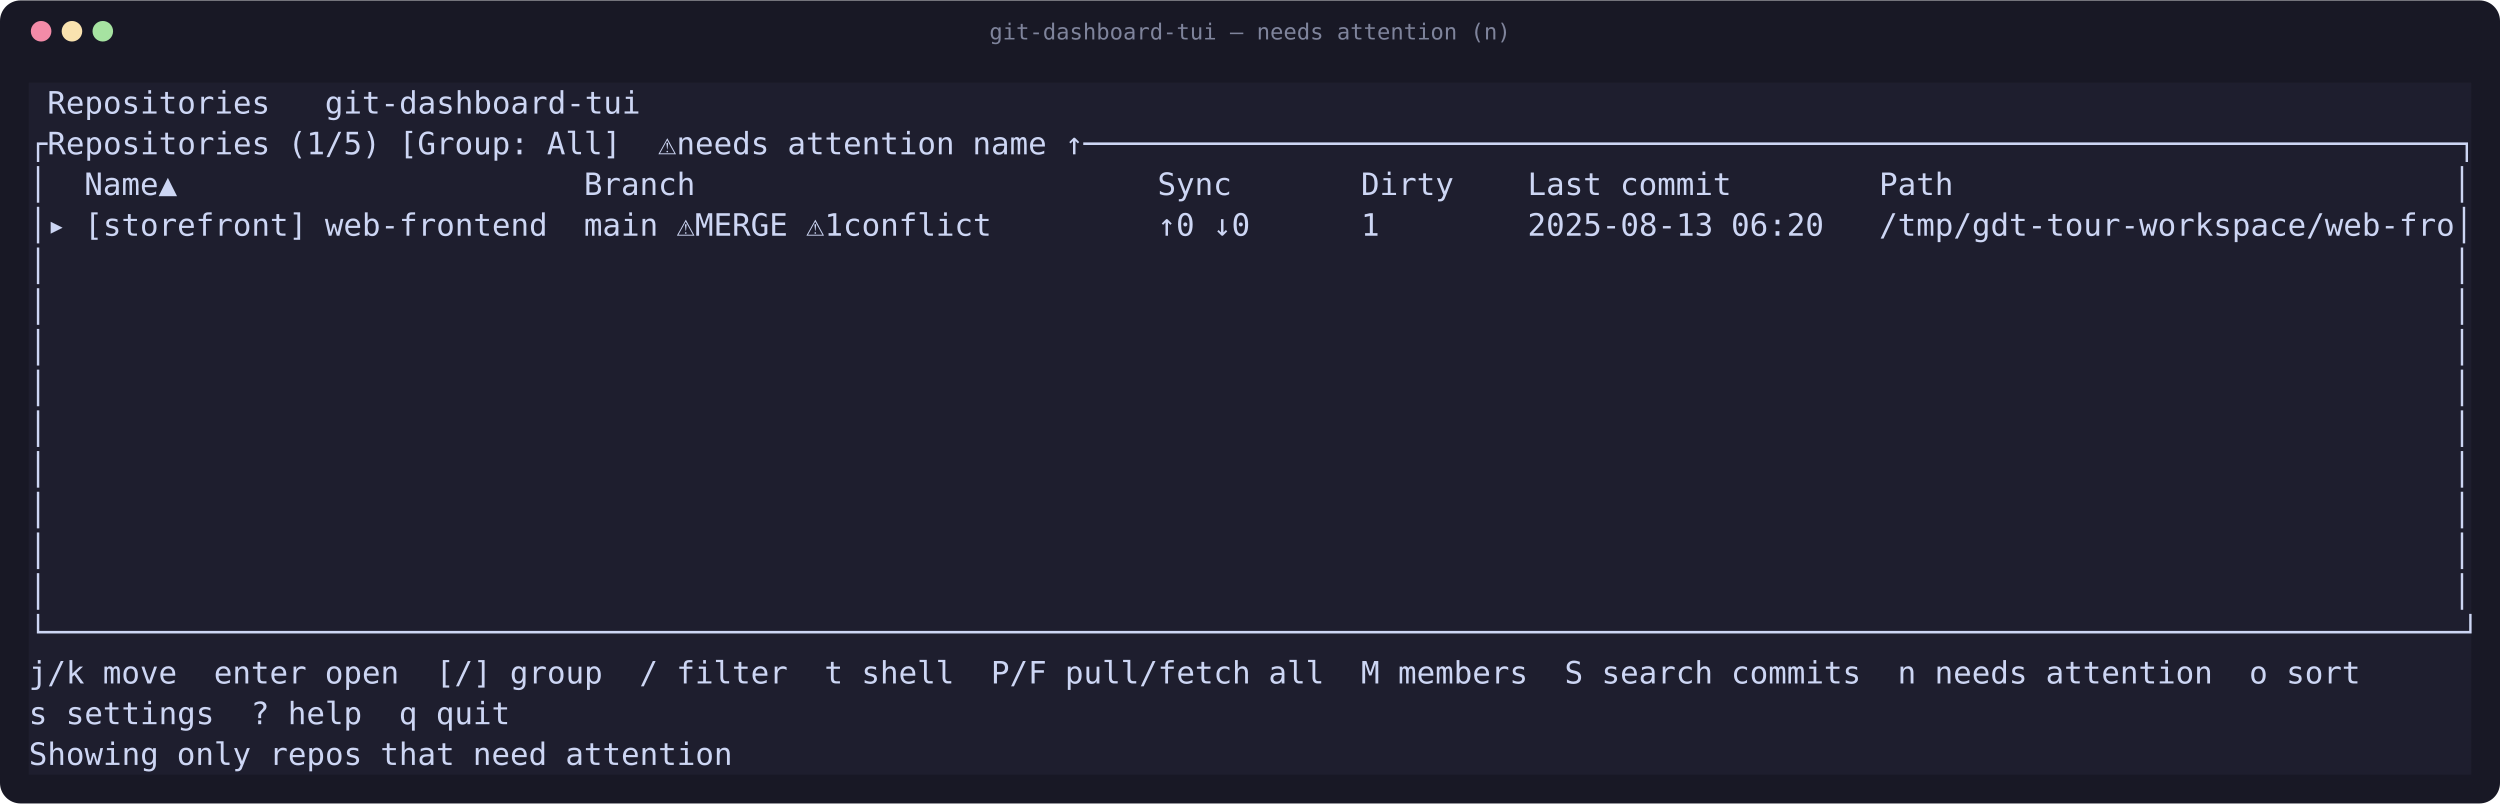
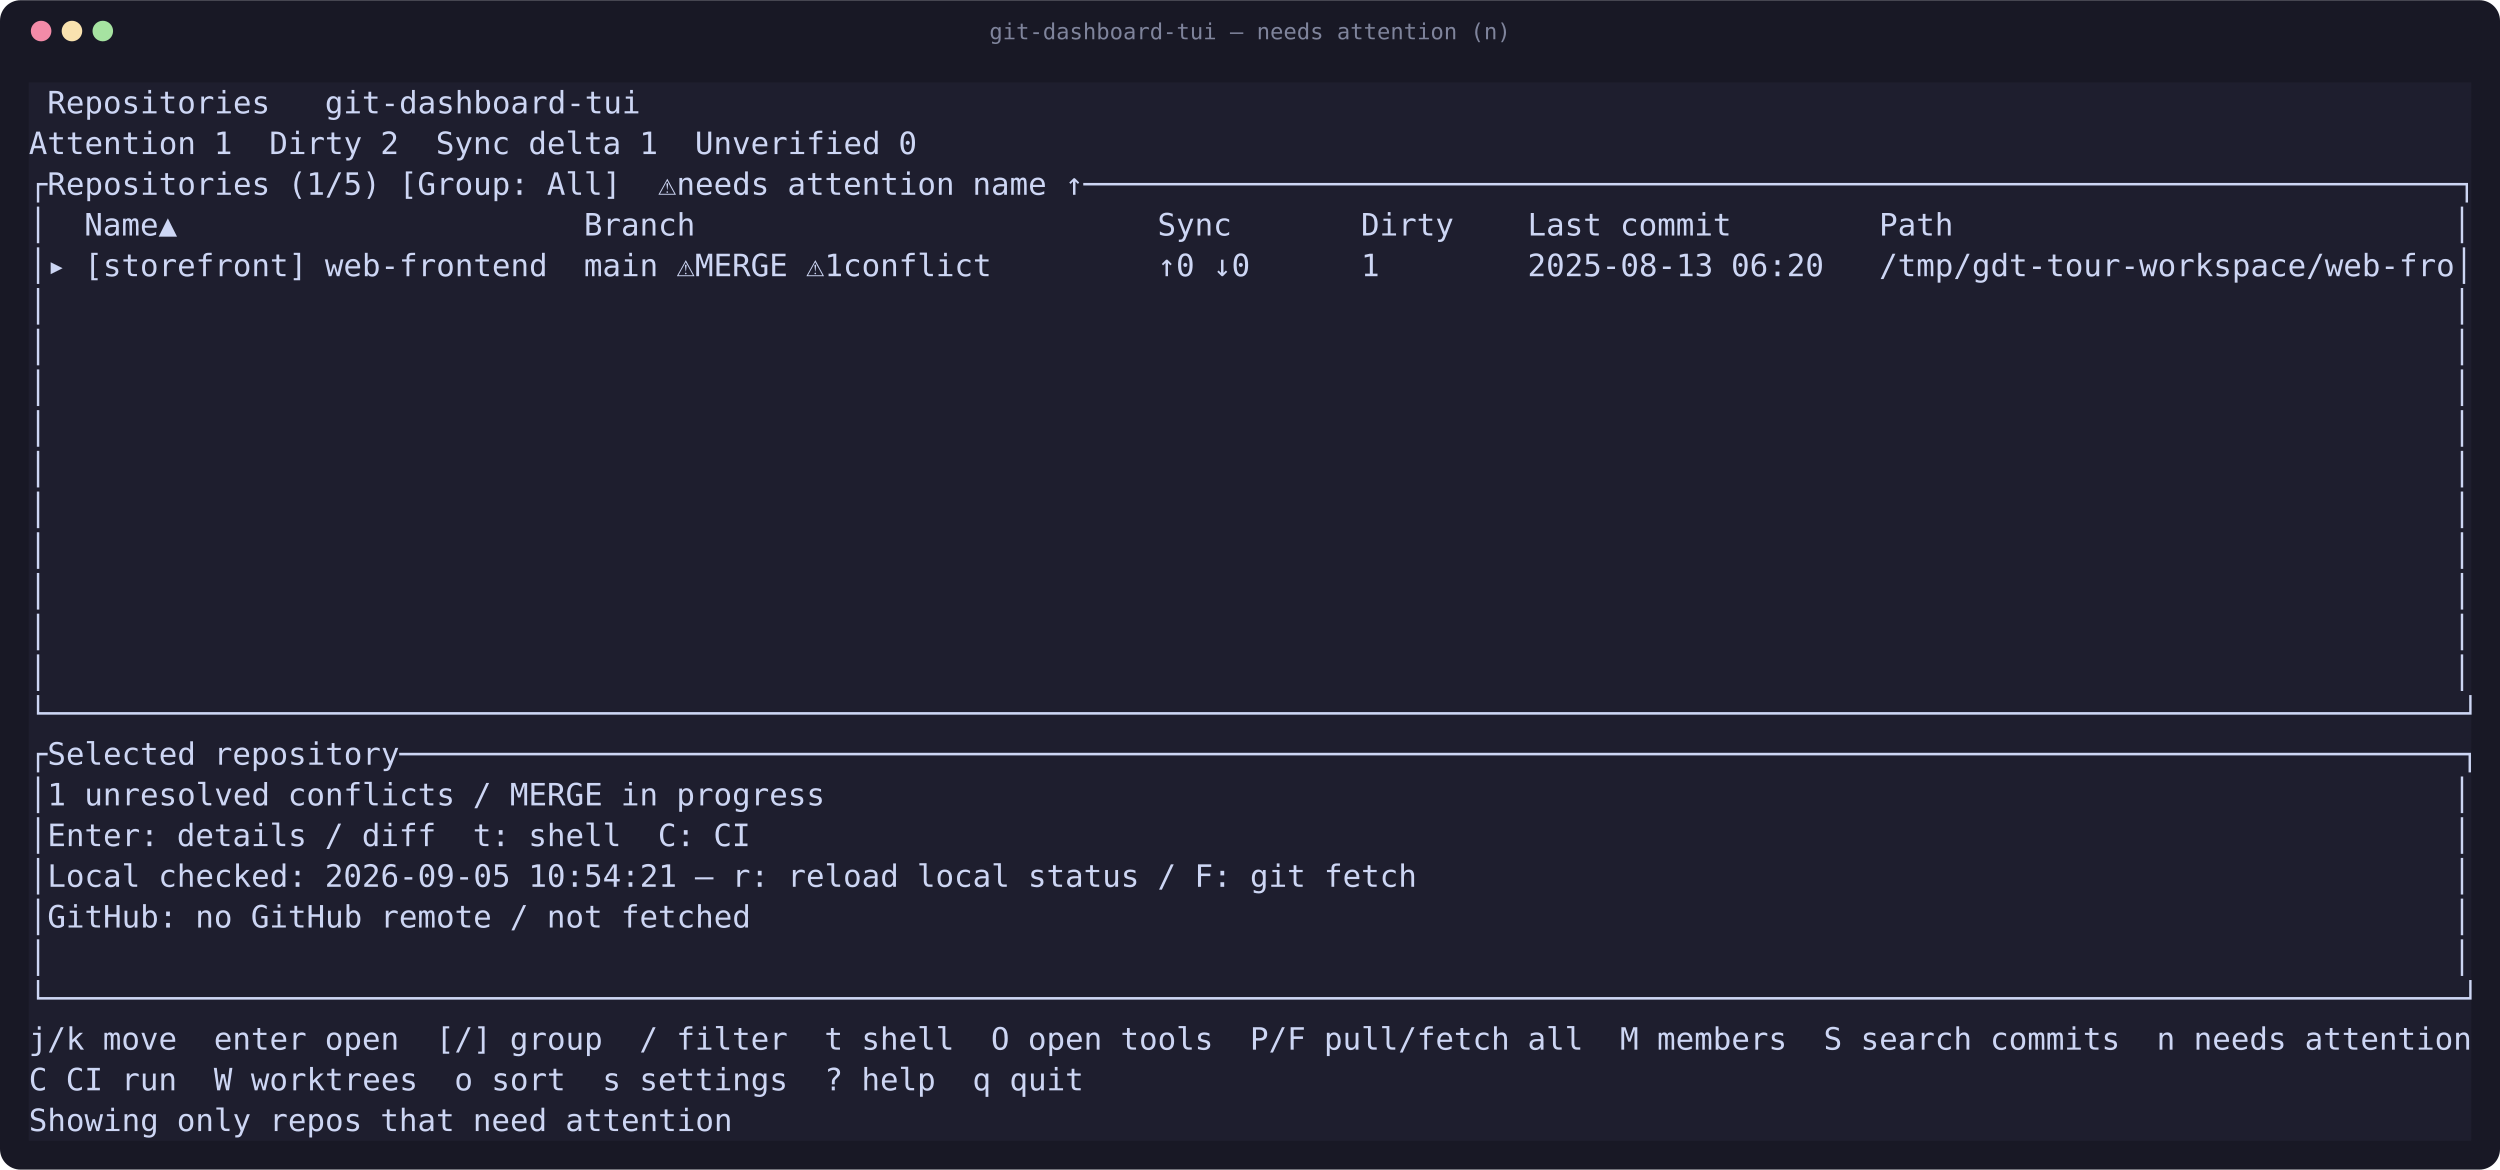
- <svg xmlns="http://www.w3.org/2000/svg" width="1216" height="391" viewBox="0 0 1216.00 390.60" font-family="ui-monospace,SFMono-Regular,Menlo,Consolas,'DejaVu Sans Mono','Noto Sans Mono CJK JP','Hiragino Kaku Gothic ProN','Yu Gothic',monospace" font-size="15.0">
-   <rect width="1216.00" height="390.60" rx="10" fill="#181825" />
+ <svg xmlns="http://www.w3.org/2000/svg" width="1216" height="569" viewBox="0 0 1216.00 568.80" font-family="ui-monospace,SFMono-Regular,Menlo,Consolas,'DejaVu Sans Mono','Noto Sans Mono CJK JP','Hiragino Kaku Gothic ProN','Yu Gothic',monospace" font-size="15.0">
+   <rect width="1216.00" height="568.80" rx="10" fill="#181825" />
  <circle cx="20.0" cy="15.0" r="5" fill="#f38ba8" />
  <circle cx="35.0" cy="15.0" r="5" fill="#f9e2af" />
  <circle cx="50.0" cy="15.0" r="5" fill="#a6e3a1" />
  <text x="608.0" y="19.0" fill="#7f849c" font-size="10.8" text-anchor="middle">git-dashboard-tui — needs attention (n)</text>
-   <rect x="14.00" y="40.00" width="1188.00" height="336.60" fill="#1e1e2e" />
+   <rect x="14.00" y="40.00" width="1188.00" height="514.80" fill="#1e1e2e" />
  <text x="23.00" y="55.05" fill="#cdd6f4" textLength="108.00" lengthAdjust="spacingAndGlyphs" xml:space="preserve">Repositories</text>
  <text x="158.00" y="55.05" fill="#cdd6f4" textLength="153.00" lengthAdjust="spacingAndGlyphs" xml:space="preserve">git-dashboard-tui</text>
-   <text x="14.00" y="74.85" fill="#cdd6f4" textLength="117.00" lengthAdjust="spacingAndGlyphs" xml:space="preserve">┌Repositories</text>
-   <text x="140.00" y="74.85" fill="#cdd6f4" textLength="45.00" lengthAdjust="spacingAndGlyphs" xml:space="preserve">(1/5)</text>
-   <text x="194.00" y="74.85" fill="#cdd6f4" textLength="63.00" lengthAdjust="spacingAndGlyphs" xml:space="preserve">[Group:</text>
-   <text x="266.00" y="74.85" fill="#cdd6f4" textLength="36.00" lengthAdjust="spacingAndGlyphs" xml:space="preserve">All]</text>
-   <text x="320.00" y="74.85" fill="#cdd6f4" textLength="54.00" lengthAdjust="spacingAndGlyphs" xml:space="preserve">⚠needs</text>
-   <text x="383.00" y="74.85" fill="#cdd6f4" textLength="81.00" lengthAdjust="spacingAndGlyphs" xml:space="preserve">attention</text>
-   <text x="473.00" y="74.85" fill="#cdd6f4" textLength="36.00" lengthAdjust="spacingAndGlyphs" xml:space="preserve">name</text>
-   <text x="518.00" y="74.85" fill="#cdd6f4" textLength="684.00" lengthAdjust="spacingAndGlyphs" xml:space="preserve">↑──────────────────────────────────────────────────────────────────────────┐</text>
-   <text x="14.00" y="94.65" fill="#cdd6f4" textLength="9.00" lengthAdjust="spacingAndGlyphs" xml:space="preserve">│</text>
-   <text x="41.00" y="94.65" fill="#cdd6f4" textLength="45.00" lengthAdjust="spacingAndGlyphs" xml:space="preserve">Name▲</text>
-   <text x="284.00" y="94.65" fill="#cdd6f4" textLength="54.00" lengthAdjust="spacingAndGlyphs" xml:space="preserve">Branch</text>
-   <text x="563.00" y="94.65" fill="#cdd6f4" textLength="36.00" lengthAdjust="spacingAndGlyphs" xml:space="preserve">Sync</text>
-   <text x="662.00" y="94.65" fill="#cdd6f4" textLength="45.00" lengthAdjust="spacingAndGlyphs" xml:space="preserve">Dirty</text>
-   <text x="743.00" y="94.65" fill="#cdd6f4" textLength="36.00" lengthAdjust="spacingAndGlyphs" xml:space="preserve">Last</text>
-   <text x="788.00" y="94.65" fill="#cdd6f4" textLength="54.00" lengthAdjust="spacingAndGlyphs" xml:space="preserve">commit</text>
-   <text x="914.00" y="94.65" fill="#cdd6f4" textLength="36.00" lengthAdjust="spacingAndGlyphs" xml:space="preserve">Path</text>
-   <text x="1193.00" y="94.65" fill="#cdd6f4" textLength="9.00" lengthAdjust="spacingAndGlyphs" xml:space="preserve">│</text>
-   <text x="14.00" y="114.45" fill="#cdd6f4" textLength="18.00" lengthAdjust="spacingAndGlyphs" xml:space="preserve">│▸</text>
-   <text x="41.00" y="114.45" fill="#cdd6f4" textLength="108.00" lengthAdjust="spacingAndGlyphs" xml:space="preserve">[storefront]</text>
-   <text x="158.00" y="114.45" fill="#cdd6f4" textLength="108.00" lengthAdjust="spacingAndGlyphs" xml:space="preserve">web-frontend</text>
-   <text x="284.00" y="114.45" fill="#cdd6f4" textLength="36.00" lengthAdjust="spacingAndGlyphs" xml:space="preserve">main</text>
-   <text x="329.00" y="114.45" fill="#cdd6f4" textLength="54.00" lengthAdjust="spacingAndGlyphs" xml:space="preserve">⚠MERGE</text>
-   <text x="392.00" y="114.45" fill="#cdd6f4" textLength="90.00" lengthAdjust="spacingAndGlyphs" xml:space="preserve">⚠1conflict</text>
-   <text x="563.00" y="114.45" fill="#cdd6f4" textLength="18.00" lengthAdjust="spacingAndGlyphs" xml:space="preserve">↑0</text>
-   <text x="590.00" y="114.45" fill="#cdd6f4" textLength="18.00" lengthAdjust="spacingAndGlyphs" xml:space="preserve">↓0</text>
-   <text x="662.00" y="114.45" fill="#cdd6f4" textLength="9.00" lengthAdjust="spacingAndGlyphs" xml:space="preserve">1</text>
-   <text x="743.00" y="114.45" fill="#cdd6f4" textLength="90.00" lengthAdjust="spacingAndGlyphs" xml:space="preserve">2025-08-13</text>
-   <text x="842.00" y="114.45" fill="#cdd6f4" textLength="45.00" lengthAdjust="spacingAndGlyphs" xml:space="preserve">06:20</text>
-   <text x="914.00" y="114.45" fill="#cdd6f4" textLength="288.00" lengthAdjust="spacingAndGlyphs" xml:space="preserve">/tmp/gdt-tour-workspace/web-fro│</text>
-   <text x="14.00" y="134.25" fill="#cdd6f4" textLength="9.00" lengthAdjust="spacingAndGlyphs" xml:space="preserve">│</text>
-   <text x="1193.00" y="134.25" fill="#cdd6f4" textLength="9.00" lengthAdjust="spacingAndGlyphs" xml:space="preserve">│</text>
+   <text x="14.00" y="74.85" fill="#cdd6f4" textLength="81.00" lengthAdjust="spacingAndGlyphs" xml:space="preserve">Attention</text>
+   <text x="104.00" y="74.85" fill="#cdd6f4" textLength="9.00" lengthAdjust="spacingAndGlyphs" xml:space="preserve">1</text>
+   <text x="131.00" y="74.85" fill="#cdd6f4" textLength="45.00" lengthAdjust="spacingAndGlyphs" xml:space="preserve">Dirty</text>
+   <text x="185.00" y="74.85" fill="#cdd6f4" textLength="9.00" lengthAdjust="spacingAndGlyphs" xml:space="preserve">2</text>
+   <text x="212.00" y="74.85" fill="#cdd6f4" textLength="36.00" lengthAdjust="spacingAndGlyphs" xml:space="preserve">Sync</text>
+   <text x="257.00" y="74.85" fill="#cdd6f4" textLength="45.00" lengthAdjust="spacingAndGlyphs" xml:space="preserve">delta</text>
+   <text x="311.00" y="74.85" fill="#cdd6f4" textLength="9.00" lengthAdjust="spacingAndGlyphs" xml:space="preserve">1</text>
+   <text x="338.00" y="74.85" fill="#cdd6f4" textLength="90.00" lengthAdjust="spacingAndGlyphs" xml:space="preserve">Unverified</text>
+   <text x="437.00" y="74.85" fill="#cdd6f4" textLength="9.00" lengthAdjust="spacingAndGlyphs" xml:space="preserve">0</text>
+   <text x="14.00" y="94.65" fill="#cdd6f4" textLength="117.00" lengthAdjust="spacingAndGlyphs" xml:space="preserve">┌Repositories</text>
+   <text x="140.00" y="94.65" fill="#cdd6f4" textLength="45.00" lengthAdjust="spacingAndGlyphs" xml:space="preserve">(1/5)</text>
+   <text x="194.00" y="94.65" fill="#cdd6f4" textLength="63.00" lengthAdjust="spacingAndGlyphs" xml:space="preserve">[Group:</text>
+   <text x="266.00" y="94.65" fill="#cdd6f4" textLength="36.00" lengthAdjust="spacingAndGlyphs" xml:space="preserve">All]</text>
+   <text x="320.00" y="94.65" fill="#cdd6f4" textLength="54.00" lengthAdjust="spacingAndGlyphs" xml:space="preserve">⚠needs</text>
+   <text x="383.00" y="94.65" fill="#cdd6f4" textLength="81.00" lengthAdjust="spacingAndGlyphs" xml:space="preserve">attention</text>
+   <text x="473.00" y="94.65" fill="#cdd6f4" textLength="36.00" lengthAdjust="spacingAndGlyphs" xml:space="preserve">name</text>
+   <text x="518.00" y="94.65" fill="#cdd6f4" textLength="684.00" lengthAdjust="spacingAndGlyphs" xml:space="preserve">↑──────────────────────────────────────────────────────────────────────────┐</text>
+   <text x="14.00" y="114.45" fill="#cdd6f4" textLength="9.00" lengthAdjust="spacingAndGlyphs" xml:space="preserve">│</text>
+   <text x="41.00" y="114.45" fill="#cdd6f4" textLength="45.00" lengthAdjust="spacingAndGlyphs" xml:space="preserve">Name▲</text>
+   <text x="284.00" y="114.45" fill="#cdd6f4" textLength="54.00" lengthAdjust="spacingAndGlyphs" xml:space="preserve">Branch</text>
+   <text x="563.00" y="114.45" fill="#cdd6f4" textLength="36.00" lengthAdjust="spacingAndGlyphs" xml:space="preserve">Sync</text>
+   <text x="662.00" y="114.45" fill="#cdd6f4" textLength="45.00" lengthAdjust="spacingAndGlyphs" xml:space="preserve">Dirty</text>
+   <text x="743.00" y="114.45" fill="#cdd6f4" textLength="36.00" lengthAdjust="spacingAndGlyphs" xml:space="preserve">Last</text>
+   <text x="788.00" y="114.45" fill="#cdd6f4" textLength="54.00" lengthAdjust="spacingAndGlyphs" xml:space="preserve">commit</text>
+   <text x="914.00" y="114.45" fill="#cdd6f4" textLength="36.00" lengthAdjust="spacingAndGlyphs" xml:space="preserve">Path</text>
+   <text x="1193.00" y="114.45" fill="#cdd6f4" textLength="9.00" lengthAdjust="spacingAndGlyphs" xml:space="preserve">│</text>
+   <text x="14.00" y="134.25" fill="#cdd6f4" textLength="18.00" lengthAdjust="spacingAndGlyphs" xml:space="preserve">│▸</text>
+   <text x="41.00" y="134.25" fill="#cdd6f4" textLength="108.00" lengthAdjust="spacingAndGlyphs" xml:space="preserve">[storefront]</text>
+   <text x="158.00" y="134.25" fill="#cdd6f4" textLength="108.00" lengthAdjust="spacingAndGlyphs" xml:space="preserve">web-frontend</text>
+   <text x="284.00" y="134.25" fill="#cdd6f4" textLength="36.00" lengthAdjust="spacingAndGlyphs" xml:space="preserve">main</text>
+   <text x="329.00" y="134.25" fill="#cdd6f4" textLength="54.00" lengthAdjust="spacingAndGlyphs" xml:space="preserve">⚠MERGE</text>
+   <text x="392.00" y="134.25" fill="#cdd6f4" textLength="90.00" lengthAdjust="spacingAndGlyphs" xml:space="preserve">⚠1conflict</text>
+   <text x="563.00" y="134.25" fill="#cdd6f4" textLength="18.00" lengthAdjust="spacingAndGlyphs" xml:space="preserve">↑0</text>
+   <text x="590.00" y="134.25" fill="#cdd6f4" textLength="18.00" lengthAdjust="spacingAndGlyphs" xml:space="preserve">↓0</text>
+   <text x="662.00" y="134.25" fill="#cdd6f4" textLength="9.00" lengthAdjust="spacingAndGlyphs" xml:space="preserve">1</text>
+   <text x="743.00" y="134.25" fill="#cdd6f4" textLength="90.00" lengthAdjust="spacingAndGlyphs" xml:space="preserve">2025-08-13</text>
+   <text x="842.00" y="134.25" fill="#cdd6f4" textLength="45.00" lengthAdjust="spacingAndGlyphs" xml:space="preserve">06:20</text>
+   <text x="914.00" y="134.25" fill="#cdd6f4" textLength="288.00" lengthAdjust="spacingAndGlyphs" xml:space="preserve">/tmp/gdt-tour-workspace/web-fro│</text>
  <text x="14.00" y="154.05" fill="#cdd6f4" textLength="9.00" lengthAdjust="spacingAndGlyphs" xml:space="preserve">│</text>
  <text x="1193.00" y="154.05" fill="#cdd6f4" textLength="9.00" lengthAdjust="spacingAndGlyphs" xml:space="preserve">│</text>
  <text x="14.00" y="173.85" fill="#cdd6f4" textLength="9.00" lengthAdjust="spacingAndGlyphs" xml:space="preserve">│</text>
  <text x="1193.00" y="173.85" fill="#cdd6f4" textLength="9.00" lengthAdjust="spacingAndGlyphs" xml:space="preserve">│</text>
  <text x="14.00" y="193.65" fill="#cdd6f4" textLength="9.00" lengthAdjust="spacingAndGlyphs" xml:space="preserve">│</text>
  <text x="1193.00" y="193.65" fill="#cdd6f4" textLength="9.00" lengthAdjust="spacingAndGlyphs" xml:space="preserve">│</text>
  <text x="14.00" y="213.45" fill="#cdd6f4" textLength="9.00" lengthAdjust="spacingAndGlyphs" xml:space="preserve">│</text>
  <text x="1193.00" y="213.45" fill="#cdd6f4" textLength="9.00" lengthAdjust="spacingAndGlyphs" xml:space="preserve">│</text>
  <text x="14.00" y="233.25" fill="#cdd6f4" textLength="9.00" lengthAdjust="spacingAndGlyphs" xml:space="preserve">│</text>
  <text x="1193.00" y="233.25" fill="#cdd6f4" textLength="9.00" lengthAdjust="spacingAndGlyphs" xml:space="preserve">│</text>
  <text x="14.00" y="253.05" fill="#cdd6f4" textLength="9.00" lengthAdjust="spacingAndGlyphs" xml:space="preserve">│</text>
  <text x="1193.00" y="253.05" fill="#cdd6f4" textLength="9.00" lengthAdjust="spacingAndGlyphs" xml:space="preserve">│</text>
  <text x="14.00" y="272.85" fill="#cdd6f4" textLength="9.00" lengthAdjust="spacingAndGlyphs" xml:space="preserve">│</text>
  <text x="1193.00" y="272.85" fill="#cdd6f4" textLength="9.00" lengthAdjust="spacingAndGlyphs" xml:space="preserve">│</text>
  <text x="14.00" y="292.65" fill="#cdd6f4" textLength="9.00" lengthAdjust="spacingAndGlyphs" xml:space="preserve">│</text>
  <text x="1193.00" y="292.65" fill="#cdd6f4" textLength="9.00" lengthAdjust="spacingAndGlyphs" xml:space="preserve">│</text>
-   <text x="14.00" y="312.45" fill="#cdd6f4" textLength="1188.00" lengthAdjust="spacingAndGlyphs" xml:space="preserve">└──────────────────────────────────────────────────────────────────────────────────────────────────────────────────────────────────┘</text>
-   <text x="14.00" y="332.25" fill="#cdd6f4" textLength="27.00" lengthAdjust="spacingAndGlyphs" xml:space="preserve">j/k</text>
-   <text x="50.00" y="332.25" fill="#cdd6f4" textLength="36.00" lengthAdjust="spacingAndGlyphs" xml:space="preserve">move</text>
-   <text x="104.00" y="332.25" fill="#cdd6f4" textLength="45.00" lengthAdjust="spacingAndGlyphs" xml:space="preserve">enter</text>
-   <text x="158.00" y="332.25" fill="#cdd6f4" textLength="36.00" lengthAdjust="spacingAndGlyphs" xml:space="preserve">open</text>
-   <text x="212.00" y="332.25" fill="#cdd6f4" textLength="27.00" lengthAdjust="spacingAndGlyphs" xml:space="preserve">[/]</text>
-   <text x="248.00" y="332.25" fill="#cdd6f4" textLength="45.00" lengthAdjust="spacingAndGlyphs" xml:space="preserve">group</text>
-   <text x="311.00" y="332.25" fill="#cdd6f4" textLength="9.00" lengthAdjust="spacingAndGlyphs" xml:space="preserve">/</text>
-   <text x="329.00" y="332.25" fill="#cdd6f4" textLength="54.00" lengthAdjust="spacingAndGlyphs" xml:space="preserve">filter</text>
-   <text x="401.00" y="332.25" fill="#cdd6f4" textLength="9.00" lengthAdjust="spacingAndGlyphs" xml:space="preserve">t</text>
-   <text x="419.00" y="332.25" fill="#cdd6f4" textLength="45.00" lengthAdjust="spacingAndGlyphs" xml:space="preserve">shell</text>
-   <text x="482.00" y="332.25" fill="#cdd6f4" textLength="27.00" lengthAdjust="spacingAndGlyphs" xml:space="preserve">P/F</text>
-   <text x="518.00" y="332.25" fill="#cdd6f4" textLength="90.00" lengthAdjust="spacingAndGlyphs" xml:space="preserve">pull/fetch</text>
-   <text x="617.00" y="332.25" fill="#cdd6f4" textLength="27.00" lengthAdjust="spacingAndGlyphs" xml:space="preserve">all</text>
-   <text x="662.00" y="332.25" fill="#cdd6f4" textLength="9.00" lengthAdjust="spacingAndGlyphs" xml:space="preserve">M</text>
-   <text x="680.00" y="332.25" fill="#cdd6f4" textLength="63.00" lengthAdjust="spacingAndGlyphs" xml:space="preserve">members</text>
-   <text x="761.00" y="332.25" fill="#cdd6f4" textLength="9.00" lengthAdjust="spacingAndGlyphs" xml:space="preserve">S</text>
-   <text x="779.00" y="332.25" fill="#cdd6f4" textLength="54.00" lengthAdjust="spacingAndGlyphs" xml:space="preserve">search</text>
-   <text x="842.00" y="332.25" fill="#cdd6f4" textLength="63.00" lengthAdjust="spacingAndGlyphs" xml:space="preserve">commits</text>
-   <text x="923.00" y="332.25" fill="#cdd6f4" textLength="9.00" lengthAdjust="spacingAndGlyphs" xml:space="preserve">n</text>
-   <text x="941.00" y="332.25" fill="#cdd6f4" textLength="45.00" lengthAdjust="spacingAndGlyphs" xml:space="preserve">needs</text>
-   <text x="995.00" y="332.25" fill="#cdd6f4" textLength="81.00" lengthAdjust="spacingAndGlyphs" xml:space="preserve">attention</text>
-   <text x="1094.00" y="332.25" fill="#cdd6f4" textLength="9.00" lengthAdjust="spacingAndGlyphs" xml:space="preserve">o</text>
-   <text x="1112.00" y="332.25" fill="#cdd6f4" textLength="36.00" lengthAdjust="spacingAndGlyphs" xml:space="preserve">sort</text>
-   <text x="14.00" y="352.05" fill="#cdd6f4" textLength="9.00" lengthAdjust="spacingAndGlyphs" xml:space="preserve">s</text>
-   <text x="32.00" y="352.05" fill="#cdd6f4" textLength="72.00" lengthAdjust="spacingAndGlyphs" xml:space="preserve">settings</text>
-   <text x="122.00" y="352.05" fill="#cdd6f4" textLength="9.00" lengthAdjust="spacingAndGlyphs" xml:space="preserve">?</text>
-   <text x="140.00" y="352.05" fill="#cdd6f4" textLength="36.00" lengthAdjust="spacingAndGlyphs" xml:space="preserve">help</text>
-   <text x="194.00" y="352.05" fill="#cdd6f4" textLength="9.00" lengthAdjust="spacingAndGlyphs" xml:space="preserve">q</text>
-   <text x="212.00" y="352.05" fill="#cdd6f4" textLength="36.00" lengthAdjust="spacingAndGlyphs" xml:space="preserve">quit</text>
-   <text x="14.00" y="371.85" fill="#cdd6f4" textLength="63.00" lengthAdjust="spacingAndGlyphs" xml:space="preserve">Showing</text>
-   <text x="86.00" y="371.85" fill="#cdd6f4" textLength="36.00" lengthAdjust="spacingAndGlyphs" xml:space="preserve">only</text>
-   <text x="131.00" y="371.85" fill="#cdd6f4" textLength="45.00" lengthAdjust="spacingAndGlyphs" xml:space="preserve">repos</text>
-   <text x="185.00" y="371.85" fill="#cdd6f4" textLength="36.00" lengthAdjust="spacingAndGlyphs" xml:space="preserve">that</text>
-   <text x="230.00" y="371.85" fill="#cdd6f4" textLength="36.00" lengthAdjust="spacingAndGlyphs" xml:space="preserve">need</text>
-   <text x="275.00" y="371.85" fill="#cdd6f4" textLength="81.00" lengthAdjust="spacingAndGlyphs" xml:space="preserve">attention</text>
+   <text x="14.00" y="312.45" fill="#cdd6f4" textLength="9.00" lengthAdjust="spacingAndGlyphs" xml:space="preserve">│</text>
+   <text x="1193.00" y="312.45" fill="#cdd6f4" textLength="9.00" lengthAdjust="spacingAndGlyphs" xml:space="preserve">│</text>
+   <text x="14.00" y="332.25" fill="#cdd6f4" textLength="9.00" lengthAdjust="spacingAndGlyphs" xml:space="preserve">│</text>
+   <text x="1193.00" y="332.25" fill="#cdd6f4" textLength="9.00" lengthAdjust="spacingAndGlyphs" xml:space="preserve">│</text>
+   <text x="14.00" y="352.05" fill="#cdd6f4" textLength="1188.00" lengthAdjust="spacingAndGlyphs" xml:space="preserve">└──────────────────────────────────────────────────────────────────────────────────────────────────────────────────────────────────┘</text>
+   <text x="14.00" y="371.85" fill="#cdd6f4" textLength="81.00" lengthAdjust="spacingAndGlyphs" xml:space="preserve">┌Selected</text>
+   <text x="104.00" y="371.85" fill="#cdd6f4" textLength="1098.00" lengthAdjust="spacingAndGlyphs" xml:space="preserve">repository───────────────────────────────────────────────────────────────────────────────────────────────────────────────┐</text>
+   <text x="14.00" y="391.65" fill="#cdd6f4" textLength="18.00" lengthAdjust="spacingAndGlyphs" xml:space="preserve">│1</text>
+   <text x="41.00" y="391.65" fill="#cdd6f4" textLength="90.00" lengthAdjust="spacingAndGlyphs" xml:space="preserve">unresolved</text>
+   <text x="140.00" y="391.65" fill="#cdd6f4" textLength="81.00" lengthAdjust="spacingAndGlyphs" xml:space="preserve">conflicts</text>
+   <text x="230.00" y="391.65" fill="#cdd6f4" textLength="9.00" lengthAdjust="spacingAndGlyphs" xml:space="preserve">/</text>
+   <text x="248.00" y="391.65" fill="#cdd6f4" textLength="45.00" lengthAdjust="spacingAndGlyphs" xml:space="preserve">MERGE</text>
+   <text x="302.00" y="391.65" fill="#cdd6f4" textLength="18.00" lengthAdjust="spacingAndGlyphs" xml:space="preserve">in</text>
+   <text x="329.00" y="391.65" fill="#cdd6f4" textLength="72.00" lengthAdjust="spacingAndGlyphs" xml:space="preserve">progress</text>
+   <text x="1193.00" y="391.65" fill="#cdd6f4" textLength="9.00" lengthAdjust="spacingAndGlyphs" xml:space="preserve">│</text>
+   <text x="14.00" y="411.45" fill="#cdd6f4" textLength="63.00" lengthAdjust="spacingAndGlyphs" xml:space="preserve">│Enter:</text>
+   <text x="86.00" y="411.45" fill="#cdd6f4" textLength="63.00" lengthAdjust="spacingAndGlyphs" xml:space="preserve">details</text>
+   <text x="158.00" y="411.45" fill="#cdd6f4" textLength="9.00" lengthAdjust="spacingAndGlyphs" xml:space="preserve">/</text>
+   <text x="176.00" y="411.45" fill="#cdd6f4" textLength="36.00" lengthAdjust="spacingAndGlyphs" xml:space="preserve">diff</text>
+   <text x="230.00" y="411.45" fill="#cdd6f4" textLength="18.00" lengthAdjust="spacingAndGlyphs" xml:space="preserve">t:</text>
+   <text x="257.00" y="411.45" fill="#cdd6f4" textLength="45.00" lengthAdjust="spacingAndGlyphs" xml:space="preserve">shell</text>
+   <text x="320.00" y="411.45" fill="#cdd6f4" textLength="18.00" lengthAdjust="spacingAndGlyphs" xml:space="preserve">C:</text>
+   <text x="347.00" y="411.45" fill="#cdd6f4" textLength="18.00" lengthAdjust="spacingAndGlyphs" xml:space="preserve">CI</text>
+   <text x="1193.00" y="411.45" fill="#cdd6f4" textLength="9.00" lengthAdjust="spacingAndGlyphs" xml:space="preserve">│</text>
+   <text x="14.00" y="431.25" fill="#cdd6f4" textLength="54.00" lengthAdjust="spacingAndGlyphs" xml:space="preserve">│Local</text>
+   <text x="77.00" y="431.25" fill="#cdd6f4" textLength="72.00" lengthAdjust="spacingAndGlyphs" xml:space="preserve">checked:</text>
+   <text x="158.00" y="431.25" fill="#cdd6f4" textLength="90.00" lengthAdjust="spacingAndGlyphs" xml:space="preserve">2026-09-05</text>
+   <text x="257.00" y="431.25" fill="#cdd6f4" textLength="72.00" lengthAdjust="spacingAndGlyphs" xml:space="preserve">10:54:21</text>
+   <text x="338.00" y="431.25" fill="#cdd6f4" textLength="9.00" lengthAdjust="spacingAndGlyphs" xml:space="preserve">—</text>
+   <text x="356.00" y="431.25" fill="#cdd6f4" textLength="18.00" lengthAdjust="spacingAndGlyphs" xml:space="preserve">r:</text>
+   <text x="383.00" y="431.25" fill="#cdd6f4" textLength="54.00" lengthAdjust="spacingAndGlyphs" xml:space="preserve">reload</text>
+   <text x="446.00" y="431.25" fill="#cdd6f4" textLength="45.00" lengthAdjust="spacingAndGlyphs" xml:space="preserve">local</text>
+   <text x="500.00" y="431.25" fill="#cdd6f4" textLength="54.00" lengthAdjust="spacingAndGlyphs" xml:space="preserve">status</text>
+   <text x="563.00" y="431.25" fill="#cdd6f4" textLength="9.00" lengthAdjust="spacingAndGlyphs" xml:space="preserve">/</text>
+   <text x="581.00" y="431.25" fill="#cdd6f4" textLength="18.00" lengthAdjust="spacingAndGlyphs" xml:space="preserve">F:</text>
+   <text x="608.00" y="431.25" fill="#cdd6f4" textLength="27.00" lengthAdjust="spacingAndGlyphs" xml:space="preserve">git</text>
+   <text x="644.00" y="431.25" fill="#cdd6f4" textLength="45.00" lengthAdjust="spacingAndGlyphs" xml:space="preserve">fetch</text>
+   <text x="1193.00" y="431.25" fill="#cdd6f4" textLength="9.00" lengthAdjust="spacingAndGlyphs" xml:space="preserve">│</text>
+   <text x="14.00" y="451.05" fill="#cdd6f4" textLength="72.00" lengthAdjust="spacingAndGlyphs" xml:space="preserve">│GitHub:</text>
+   <text x="95.00" y="451.05" fill="#cdd6f4" textLength="18.00" lengthAdjust="spacingAndGlyphs" xml:space="preserve">no</text>
+   <text x="122.00" y="451.05" fill="#cdd6f4" textLength="54.00" lengthAdjust="spacingAndGlyphs" xml:space="preserve">GitHub</text>
+   <text x="185.00" y="451.05" fill="#cdd6f4" textLength="54.00" lengthAdjust="spacingAndGlyphs" xml:space="preserve">remote</text>
+   <text x="248.00" y="451.05" fill="#cdd6f4" textLength="9.00" lengthAdjust="spacingAndGlyphs" xml:space="preserve">/</text>
+   <text x="266.00" y="451.05" fill="#cdd6f4" textLength="27.00" lengthAdjust="spacingAndGlyphs" xml:space="preserve">not</text>
+   <text x="302.00" y="451.05" fill="#cdd6f4" textLength="63.00" lengthAdjust="spacingAndGlyphs" xml:space="preserve">fetched</text>
+   <text x="1193.00" y="451.05" fill="#cdd6f4" textLength="9.00" lengthAdjust="spacingAndGlyphs" xml:space="preserve">│</text>
+   <text x="14.00" y="470.85" fill="#cdd6f4" textLength="9.00" lengthAdjust="spacingAndGlyphs" xml:space="preserve">│</text>
+   <text x="1193.00" y="470.85" fill="#cdd6f4" textLength="9.00" lengthAdjust="spacingAndGlyphs" xml:space="preserve">│</text>
+   <text x="14.00" y="490.65" fill="#cdd6f4" textLength="1188.00" lengthAdjust="spacingAndGlyphs" xml:space="preserve">└──────────────────────────────────────────────────────────────────────────────────────────────────────────────────────────────────┘</text>
+   <text x="14.00" y="510.45" fill="#cdd6f4" textLength="27.00" lengthAdjust="spacingAndGlyphs" xml:space="preserve">j/k</text>
+   <text x="50.00" y="510.45" fill="#cdd6f4" textLength="36.00" lengthAdjust="spacingAndGlyphs" xml:space="preserve">move</text>
+   <text x="104.00" y="510.45" fill="#cdd6f4" textLength="45.00" lengthAdjust="spacingAndGlyphs" xml:space="preserve">enter</text>
+   <text x="158.00" y="510.45" fill="#cdd6f4" textLength="36.00" lengthAdjust="spacingAndGlyphs" xml:space="preserve">open</text>
+   <text x="212.00" y="510.45" fill="#cdd6f4" textLength="27.00" lengthAdjust="spacingAndGlyphs" xml:space="preserve">[/]</text>
+   <text x="248.00" y="510.45" fill="#cdd6f4" textLength="45.00" lengthAdjust="spacingAndGlyphs" xml:space="preserve">group</text>
+   <text x="311.00" y="510.45" fill="#cdd6f4" textLength="9.00" lengthAdjust="spacingAndGlyphs" xml:space="preserve">/</text>
+   <text x="329.00" y="510.45" fill="#cdd6f4" textLength="54.00" lengthAdjust="spacingAndGlyphs" xml:space="preserve">filter</text>
+   <text x="401.00" y="510.45" fill="#cdd6f4" textLength="9.00" lengthAdjust="spacingAndGlyphs" xml:space="preserve">t</text>
+   <text x="419.00" y="510.45" fill="#cdd6f4" textLength="45.00" lengthAdjust="spacingAndGlyphs" xml:space="preserve">shell</text>
+   <text x="482.00" y="510.45" fill="#cdd6f4" textLength="9.00" lengthAdjust="spacingAndGlyphs" xml:space="preserve">O</text>
+   <text x="500.00" y="510.45" fill="#cdd6f4" textLength="36.00" lengthAdjust="spacingAndGlyphs" xml:space="preserve">open</text>
+   <text x="545.00" y="510.45" fill="#cdd6f4" textLength="45.00" lengthAdjust="spacingAndGlyphs" xml:space="preserve">tools</text>
+   <text x="608.00" y="510.45" fill="#cdd6f4" textLength="27.00" lengthAdjust="spacingAndGlyphs" xml:space="preserve">P/F</text>
+   <text x="644.00" y="510.45" fill="#cdd6f4" textLength="90.00" lengthAdjust="spacingAndGlyphs" xml:space="preserve">pull/fetch</text>
+   <text x="743.00" y="510.45" fill="#cdd6f4" textLength="27.00" lengthAdjust="spacingAndGlyphs" xml:space="preserve">all</text>
+   <text x="788.00" y="510.45" fill="#cdd6f4" textLength="9.00" lengthAdjust="spacingAndGlyphs" xml:space="preserve">M</text>
+   <text x="806.00" y="510.45" fill="#cdd6f4" textLength="63.00" lengthAdjust="spacingAndGlyphs" xml:space="preserve">members</text>
+   <text x="887.00" y="510.45" fill="#cdd6f4" textLength="9.00" lengthAdjust="spacingAndGlyphs" xml:space="preserve">S</text>
+   <text x="905.00" y="510.45" fill="#cdd6f4" textLength="54.00" lengthAdjust="spacingAndGlyphs" xml:space="preserve">search</text>
+   <text x="968.00" y="510.45" fill="#cdd6f4" textLength="63.00" lengthAdjust="spacingAndGlyphs" xml:space="preserve">commits</text>
+   <text x="1049.00" y="510.45" fill="#cdd6f4" textLength="9.00" lengthAdjust="spacingAndGlyphs" xml:space="preserve">n</text>
+   <text x="1067.00" y="510.45" fill="#cdd6f4" textLength="45.00" lengthAdjust="spacingAndGlyphs" xml:space="preserve">needs</text>
+   <text x="1121.00" y="510.45" fill="#cdd6f4" textLength="81.00" lengthAdjust="spacingAndGlyphs" xml:space="preserve">attention</text>
+   <text x="14.00" y="530.25" fill="#cdd6f4" textLength="9.00" lengthAdjust="spacingAndGlyphs" xml:space="preserve">C</text>
+   <text x="32.00" y="530.25" fill="#cdd6f4" textLength="18.00" lengthAdjust="spacingAndGlyphs" xml:space="preserve">CI</text>
+   <text x="59.00" y="530.25" fill="#cdd6f4" textLength="27.00" lengthAdjust="spacingAndGlyphs" xml:space="preserve">run</text>
+   <text x="104.00" y="530.25" fill="#cdd6f4" textLength="9.00" lengthAdjust="spacingAndGlyphs" xml:space="preserve">W</text>
+   <text x="122.00" y="530.25" fill="#cdd6f4" textLength="81.00" lengthAdjust="spacingAndGlyphs" xml:space="preserve">worktrees</text>
+   <text x="221.00" y="530.25" fill="#cdd6f4" textLength="9.00" lengthAdjust="spacingAndGlyphs" xml:space="preserve">o</text>
+   <text x="239.00" y="530.25" fill="#cdd6f4" textLength="36.00" lengthAdjust="spacingAndGlyphs" xml:space="preserve">sort</text>
+   <text x="293.00" y="530.25" fill="#cdd6f4" textLength="9.00" lengthAdjust="spacingAndGlyphs" xml:space="preserve">s</text>
+   <text x="311.00" y="530.25" fill="#cdd6f4" textLength="72.00" lengthAdjust="spacingAndGlyphs" xml:space="preserve">settings</text>
+   <text x="401.00" y="530.25" fill="#cdd6f4" textLength="9.00" lengthAdjust="spacingAndGlyphs" xml:space="preserve">?</text>
+   <text x="419.00" y="530.25" fill="#cdd6f4" textLength="36.00" lengthAdjust="spacingAndGlyphs" xml:space="preserve">help</text>
+   <text x="473.00" y="530.25" fill="#cdd6f4" textLength="9.00" lengthAdjust="spacingAndGlyphs" xml:space="preserve">q</text>
+   <text x="491.00" y="530.25" fill="#cdd6f4" textLength="36.00" lengthAdjust="spacingAndGlyphs" xml:space="preserve">quit</text>
+   <text x="14.00" y="550.05" fill="#cdd6f4" textLength="63.00" lengthAdjust="spacingAndGlyphs" xml:space="preserve">Showing</text>
+   <text x="86.00" y="550.05" fill="#cdd6f4" textLength="36.00" lengthAdjust="spacingAndGlyphs" xml:space="preserve">only</text>
+   <text x="131.00" y="550.05" fill="#cdd6f4" textLength="45.00" lengthAdjust="spacingAndGlyphs" xml:space="preserve">repos</text>
+   <text x="185.00" y="550.05" fill="#cdd6f4" textLength="36.00" lengthAdjust="spacingAndGlyphs" xml:space="preserve">that</text>
+   <text x="230.00" y="550.05" fill="#cdd6f4" textLength="36.00" lengthAdjust="spacingAndGlyphs" xml:space="preserve">need</text>
+   <text x="275.00" y="550.05" fill="#cdd6f4" textLength="81.00" lengthAdjust="spacingAndGlyphs" xml:space="preserve">attention</text>
</svg>
